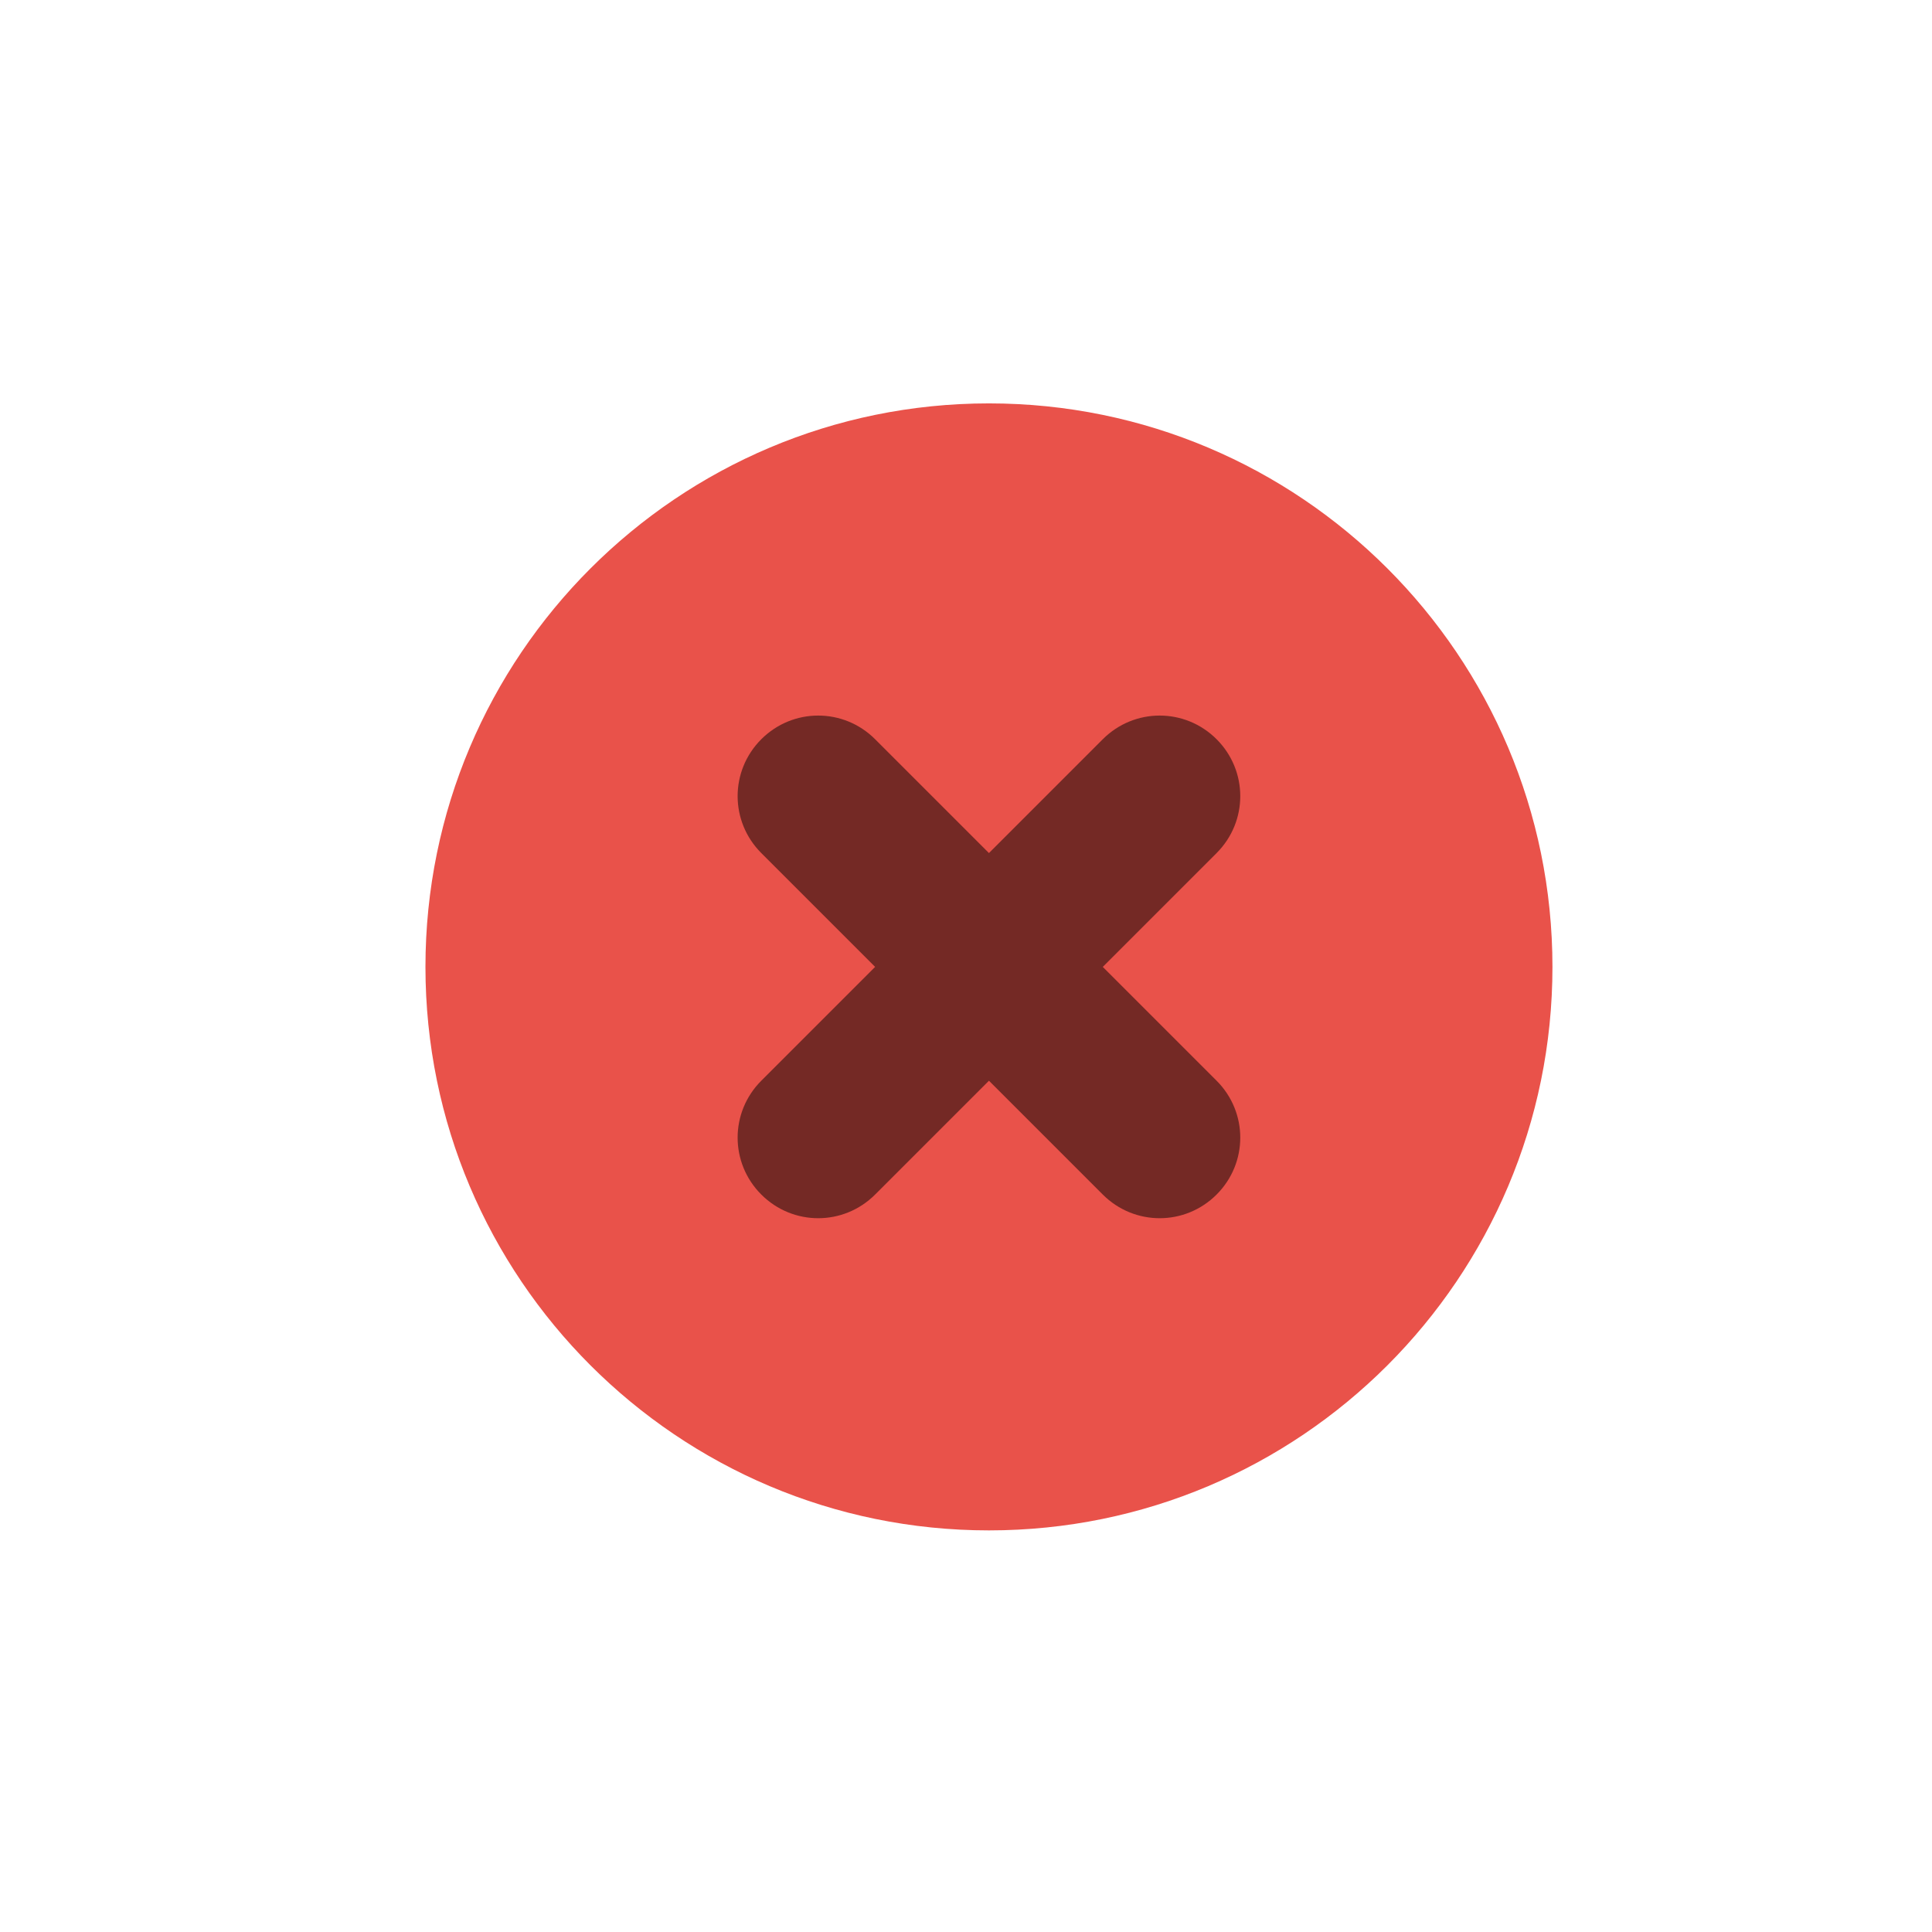
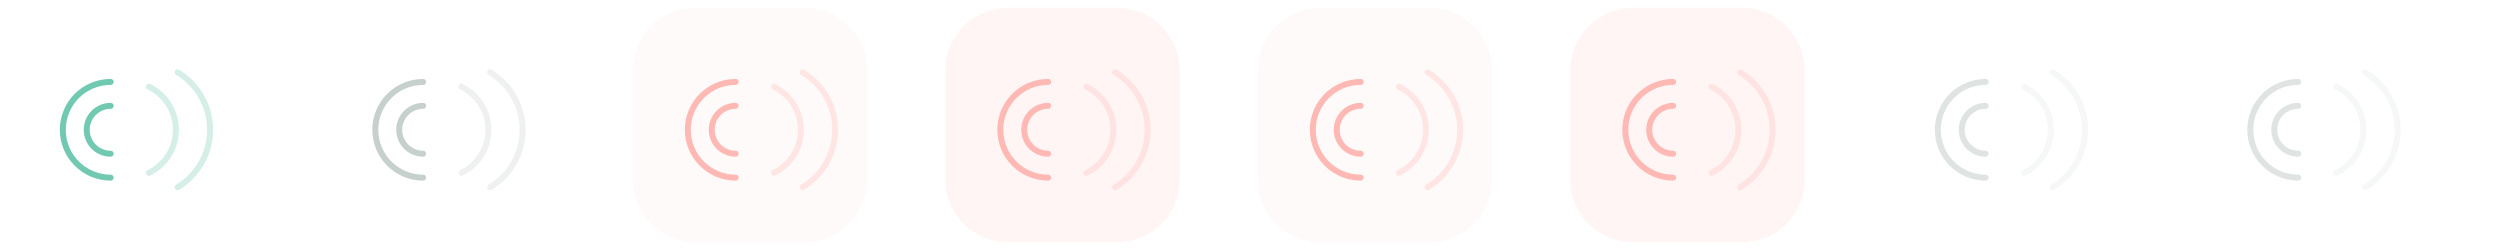
- <svg xmlns="http://www.w3.org/2000/svg" xmlns:xlink="http://www.w3.org/1999/xlink" width="24" height="24" id="svg4428" version="1.1">
-   <defs id="defs4430" />
-   <g id="layer1" transform="translate(0,-1098.52)">
-     <g id="4" transform="translate(86.4,-3.2)" />
-     <g transform="translate(-286.8729,1376.652)" style="display:inline" id="active-center">
-       <rect style="opacity:0;fill:#000000;fill-opacity:1;stroke:none;stroke-width:0.474;stroke-linejoin:miter;stroke-miterlimit:4;stroke-dasharray:none;stroke-opacity:1;paint-order:markers stroke fill" id="rect1569-36-2" width="16" height="16" x="293" y="-242.638" ry="1.6930764e-05" />
-       <g transform="translate(294,-241.6378)" id="titlebutton-close-1-7-1" style="enable-background:new">
-         <g transform="translate(-5,-1033.362)" id="g6-53-7">
-           <path style="fill:#e9524a;fill-opacity:1;fill-rule:evenodd;stroke:none" d="m 12,1047.362 c 3.866,0 7,-3.134 7,-7 0,-3.866 -3.134,-7 -7,-7 -3.866,0 -7,3.134 -7,7 0,3.866 3.134,7 7,7" id="path2-56-8" />
-         </g>
+ <svg xmlns="http://www.w3.org/2000/svg" width="320" height="32" viewBox="0 0 320 32">
+   <g id="active-center" transform="translate(0 0)">
+     <rect width="32" height="32" fill="#000000" opacity="0" />
+     <g id="active-glyph" opacity="1">
+       <g transform="translate(16 16) scale(0.6125) translate(-18 -16)" fill="none" stroke="#72c9b1" stroke-width="1.25" stroke-linecap="round" stroke-linejoin="round">
+         <path d="M15 7a10 10 0 0 0 0 20M15 12a5 5 0 0 0 0 10" />
+         <path d="M23 8a10 10 0 0 1 0 18M29 5a14 14 0 0 1 0 24" opacity="0.3" />
      </g>
    </g>
-     <g transform="translate(-289.323,1313.031)" style="display:inline" id="inactive-center">
-       <rect ry="1.6930764e-05" y="-268.638" x="293" height="16" width="16" id="rect1561-02-6" style="opacity:0;fill:#000000;fill-opacity:1;stroke:none;stroke-width:0.474;stroke-linejoin:miter;stroke-miterlimit:4;stroke-dasharray:none;stroke-opacity:1;paint-order:markers stroke fill" />
-       <g transform="translate(294,-267.6378)" id="titlebutton-close-backdrop-1-3-4" style="enable-background:new">
-         <g transform="translate(-5,-1033.362)" id="g6-97-7-3">
-           <path style="fill:#5d5d5d;fill-opacity:1;fill-rule:evenodd;stroke:none" d="m 12,1047.362 c 3.866,0 7,-3.134 7,-7 0,-3.866 -3.134,-7 -7,-7 -3.866,0 -7,3.134 -7,7 0,3.866 3.134,7 7,7" id="path2-361-5-3" />
-         </g>
+   </g>
+   <g id="inactive-center" transform="translate(40 0)">
+     <rect width="32" height="32" fill="#000000" opacity="0" />
+     <g id="inactive-glyph" opacity="0.7">
+       <g transform="translate(16 16) scale(0.6125) translate(-18 -16)" fill="none" stroke="#aebcb8" stroke-width="1.25" stroke-linecap="round" stroke-linejoin="round">
+         <path d="M15 7a10 10 0 0 0 0 20M15 12a5 5 0 0 0 0 10" />
+         <path d="M23 8a10 10 0 0 1 0 18M29 5a14 14 0 0 1 0 24" opacity="0.3" />
      </g>
    </g>
-     <g transform="translate(-288.1068,1261.697)" style="display:inline" id="pressed-center">
-       <rect style="opacity:0;fill:#000000;fill-opacity:1;stroke:none;stroke-width:0.474;stroke-linejoin:miter;stroke-miterlimit:4;stroke-dasharray:none;stroke-opacity:1;paint-order:markers stroke fill" id="rect1586-93-9" width="16" height="16" x="293" y="-190.638" ry="1.6930764e-05" />
-       <g transform="translate(294,-189.6378)" id="titlebutton-close-active-1-1-7" style="enable-background:new">
-         <g transform="translate(-5,-1033.362)" id="g6-3-9-7">
-           <path style="fill:#e9524a;fill-opacity:1;fill-rule:evenodd;stroke:none" d="m 12,1047.362 c 3.866,0 7,-3.134 7,-7 0,-3.866 -3.134,-7 -7,-7 -3.866,0 -7,3.134 -7,7 0,3.866 3.134,7 7,7" id="path2-6-4-6" />
-           <path style="opacity:0.5;fill:#000000;fill-opacity:1;stroke:none;stroke-width:2;stroke-linecap:round;stroke-linejoin:round;stroke-miterlimit:4;stroke-dasharray:none;stroke-opacity:1;enable-background:new" d="m 9.172,1037.534 c -0.392,0.392 -0.392,1.022 0,1.414 l 1.414,1.414 -1.414,1.414 c -0.392,0.392 -0.392,1.022 0,1.414 0.392,0.392 1.022,0.392 1.414,0 L 12,1041.776 l 1.414,1.414 c 0.392,0.392 1.022,0.392 1.414,0 0.392,-0.392 0.392,-1.022 0,-1.414 l -1.414,-1.414 1.414,-1.414 c 0.392,-0.392 0.392,-1.022 0,-1.414 -0.392,-0.392 -1.022,-0.392 -1.414,0 L 12,1038.948 l -1.414,-1.414 c -0.392,-0.392 -1.022,-0.392 -1.414,0 z" id="path4-7-7-4" />
-           <path id="path3626" d="m 12,1047.362 c 3.866,0 7,-3.134 7,-7 0,-3.866 -3.134,-7 -7,-7 -3.866,0 -7,3.134 -7,7 0,3.866 3.134,7 7,7" style="opacity:0.2;fill:#000000;fill-opacity:1;fill-rule:evenodd;stroke:none" />
-         </g>
+   </g>
+   <g id="hover-center" transform="translate(80 0)">
+     <rect width="32" height="32" fill="#000000" opacity="0" />
+     <rect x="1" y="1" width="30" height="30" rx="8" fill="#ffb9b4" opacity="0.07" />
+     <g id="hover-glyph" opacity="1">
+       <g transform="translate(16 16) scale(0.6125) translate(-18 -16)" fill="none" stroke="#ffb9b4" stroke-width="1.25" stroke-linecap="round" stroke-linejoin="round">
+         <path d="M15 7a10 10 0 0 0 0 20M15 12a5 5 0 0 0 0 10" />
+         <path d="M23 8a10 10 0 0 1 0 18M29 5a14 14 0 0 1 0 24" opacity="0.3" />
      </g>
    </g>
-     <g transform="translate(-288.7149,1319.169)" style="display:inline" id="hover-center">
-       <rect ry="1.6930764e-05" y="-216.638" x="293" height="16" width="16" id="rect1577-8-3" style="opacity:0;fill:#000000;fill-opacity:1;stroke:none;stroke-width:0.474;stroke-linejoin:miter;stroke-miterlimit:4;stroke-dasharray:none;stroke-opacity:1;paint-order:markers stroke fill" />
-       <g transform="translate(294,-215.6378)" id="titlebutton-close-hover-1-4-0" style="enable-background:new">
-         <g transform="translate(-5,-1033.362)" id="g8-5-3">
-           <path style="fill:#e9524a;fill-opacity:1;fill-rule:evenodd;stroke:none" d="m 12,1047.362 c 3.866,0 7,-3.134 7,-7 0,-3.866 -3.134,-7 -7,-7 -3.866,0 -7,3.134 -7,7 0,3.866 3.134,7 7,7" id="path2-62-0-0" />
-           <path style="opacity:0.5;fill:#000000;fill-opacity:1;stroke:none;stroke-width:2;stroke-linecap:round;stroke-linejoin:round;stroke-miterlimit:4;stroke-dasharray:none;stroke-opacity:1;enable-background:new" d="m 9.172,1037.534 c -0.392,0.392 -0.392,1.022 0,1.414 l 1.414,1.414 -1.414,1.414 c -0.392,0.392 -0.392,1.022 0,1.414 0.392,0.392 1.022,0.392 1.414,0 L 12,1041.776 l 1.414,1.414 c 0.392,0.392 1.022,0.392 1.414,0 0.392,-0.392 0.392,-1.022 0,-1.414 l -1.414,-1.414 1.414,-1.414 c 0.392,-0.392 0.392,-1.022 0,-1.414 -0.392,-0.392 -1.022,-0.392 -1.414,0 L 12,1038.948 l -1.414,-1.414 c -0.392,-0.392 -1.022,-0.392 -1.414,0 z" id="path6-36-9" />
-         </g>
+   </g>
+   <g id="pressed-center" transform="translate(120 0)">
+     <rect width="32" height="32" fill="#000000" opacity="0" />
+     <rect x="1" y="1" width="30" height="30" rx="8" fill="#ffb9b4" opacity="0.14" />
+     <g id="pressed-glyph" opacity="1">
+       <g transform="translate(16 16) scale(0.6125) translate(-18 -16)" fill="none" stroke="#ffb9b4" stroke-width="1.25" stroke-linecap="round" stroke-linejoin="round">
+         <path d="M15 7a10 10 0 0 0 0 20M15 12a5 5 0 0 0 0 10" />
+         <path d="M23 8a10 10 0 0 1 0 18M29 5a14 14 0 0 1 0 24" opacity="0.3" />
      </g>
    </g>
-     <use x="0" y="0" xlink:href="#inactive-center" id="deactivated-center" transform="translate(-0.2133722,-26.94841)" width="100%" height="100%" />
-     <g id="hover-inactive-center" style="display:inline" transform="translate(-256.7326,1293.562)">
-       <rect ry="1.6930764e-05" y="-190.638" x="293" height="16" width="16" id="rect854" style="opacity:0;fill:#000000;fill-opacity:1;stroke:none;stroke-width:0.474;stroke-linejoin:miter;stroke-miterlimit:4;stroke-dasharray:none;stroke-opacity:1;paint-order:markers stroke fill" />
-       <g style="enable-background:new" id="g864" transform="translate(294,-189.6378)">
-         <g id="g862" transform="translate(-5,-1033.362)">
-           <path id="path856" d="m 12,1047.362 c 3.866,0 7,-3.134 7,-7 0,-3.866 -3.134,-7 -7,-7 -3.866,0 -7,3.134 -7,7 0,3.866 3.134,7 7,7" style="fill:#5d5d5d;fill-opacity:1;fill-rule:evenodd;stroke:none" />
-           <path id="path858" d="m 9.172,1037.534 c -0.392,0.392 -0.392,1.022 0,1.414 l 1.414,1.414 -1.414,1.414 c -0.392,0.392 -0.392,1.022 0,1.414 0.392,0.392 1.022,0.392 1.414,0 L 12,1041.776 l 1.414,1.414 c 0.392,0.392 1.022,0.392 1.414,0 0.392,-0.392 0.392,-1.022 0,-1.414 l -1.414,-1.414 1.414,-1.414 c 0.392,-0.392 0.392,-1.022 0,-1.414 -0.392,-0.392 -1.022,-0.392 -1.414,0 L 12,1038.948 l -1.414,-1.414 c -0.392,-0.392 -1.022,-0.392 -1.414,0 z" style="opacity:0.5;fill:#000000;fill-opacity:1;stroke:none;stroke-width:2;stroke-linecap:round;stroke-linejoin:round;stroke-miterlimit:4;stroke-dasharray:none;stroke-opacity:1;enable-background:new" />
-         </g>
+   </g>
+   <g id="hover-inactive-center" transform="translate(160 0)">
+     <rect width="32" height="32" fill="#000000" opacity="0" />
+     <rect x="1" y="1" width="30" height="30" rx="8" fill="#ffb9b4" opacity="0.07" />
+     <g id="hover-inactive-glyph" opacity="1">
+       <g transform="translate(16 16) scale(0.6125) translate(-18 -16)" fill="none" stroke="#ffb9b4" stroke-width="1.25" stroke-linecap="round" stroke-linejoin="round">
+         <path d="M15 7a10 10 0 0 0 0 20M15 12a5 5 0 0 0 0 10" />
+         <path d="M23 8a10 10 0 0 1 0 18M29 5a14 14 0 0 1 0 24" opacity="0.3" />
      </g>
    </g>
-     <use height="100%" width="100%" transform="translate(28.70975,-26.94841)" id="deactivated-inactive-center" xlink:href="#inactive-center" y="0" x="0" />
+   </g>
+   <g id="pressed-inactive-center" transform="translate(200 0)">
+     <rect width="32" height="32" fill="#000000" opacity="0" />
+     <rect x="1" y="1" width="30" height="30" rx="8" fill="#ffb9b4" opacity="0.14" />
+     <g id="pressed-inactive-glyph" opacity="1">
+       <g transform="translate(16 16) scale(0.6125) translate(-18 -16)" fill="none" stroke="#ffb9b4" stroke-width="1.25" stroke-linecap="round" stroke-linejoin="round">
+         <path d="M15 7a10 10 0 0 0 0 20M15 12a5 5 0 0 0 0 10" />
+         <path d="M23 8a10 10 0 0 1 0 18M29 5a14 14 0 0 1 0 24" opacity="0.3" />
+       </g>
+     </g>
+   </g>
+   <g id="deactivated-center" transform="translate(240 0)">
+     <rect width="32" height="32" fill="#000000" opacity="0" />
+     <g id="deactivated-glyph" opacity="0.4">
+       <g transform="translate(16 16) scale(0.6125) translate(-18 -16)" fill="none" stroke="#aebcb8" stroke-width="1.25" stroke-linecap="round" stroke-linejoin="round">
+         <path d="M15 7a10 10 0 0 0 0 20M15 12a5 5 0 0 0 0 10" />
+         <path d="M23 8a10 10 0 0 1 0 18M29 5a14 14 0 0 1 0 24" opacity="0.3" />
+       </g>
+     </g>
+   </g>
+   <g id="deactivated-inactive-center" transform="translate(280 0)">
+     <rect width="32" height="32" fill="#000000" opacity="0" />
+     <g id="deactivated-inactive-glyph" opacity="0.4">
+       <g transform="translate(16 16) scale(0.6125) translate(-18 -16)" fill="none" stroke="#aebcb8" stroke-width="1.25" stroke-linecap="round" stroke-linejoin="round">
+         <path d="M15 7a10 10 0 0 0 0 20M15 12a5 5 0 0 0 0 10" />
+         <path d="M23 8a10 10 0 0 1 0 18M29 5a14 14 0 0 1 0 24" opacity="0.3" />
+       </g>
+     </g>
  </g>
</svg>
